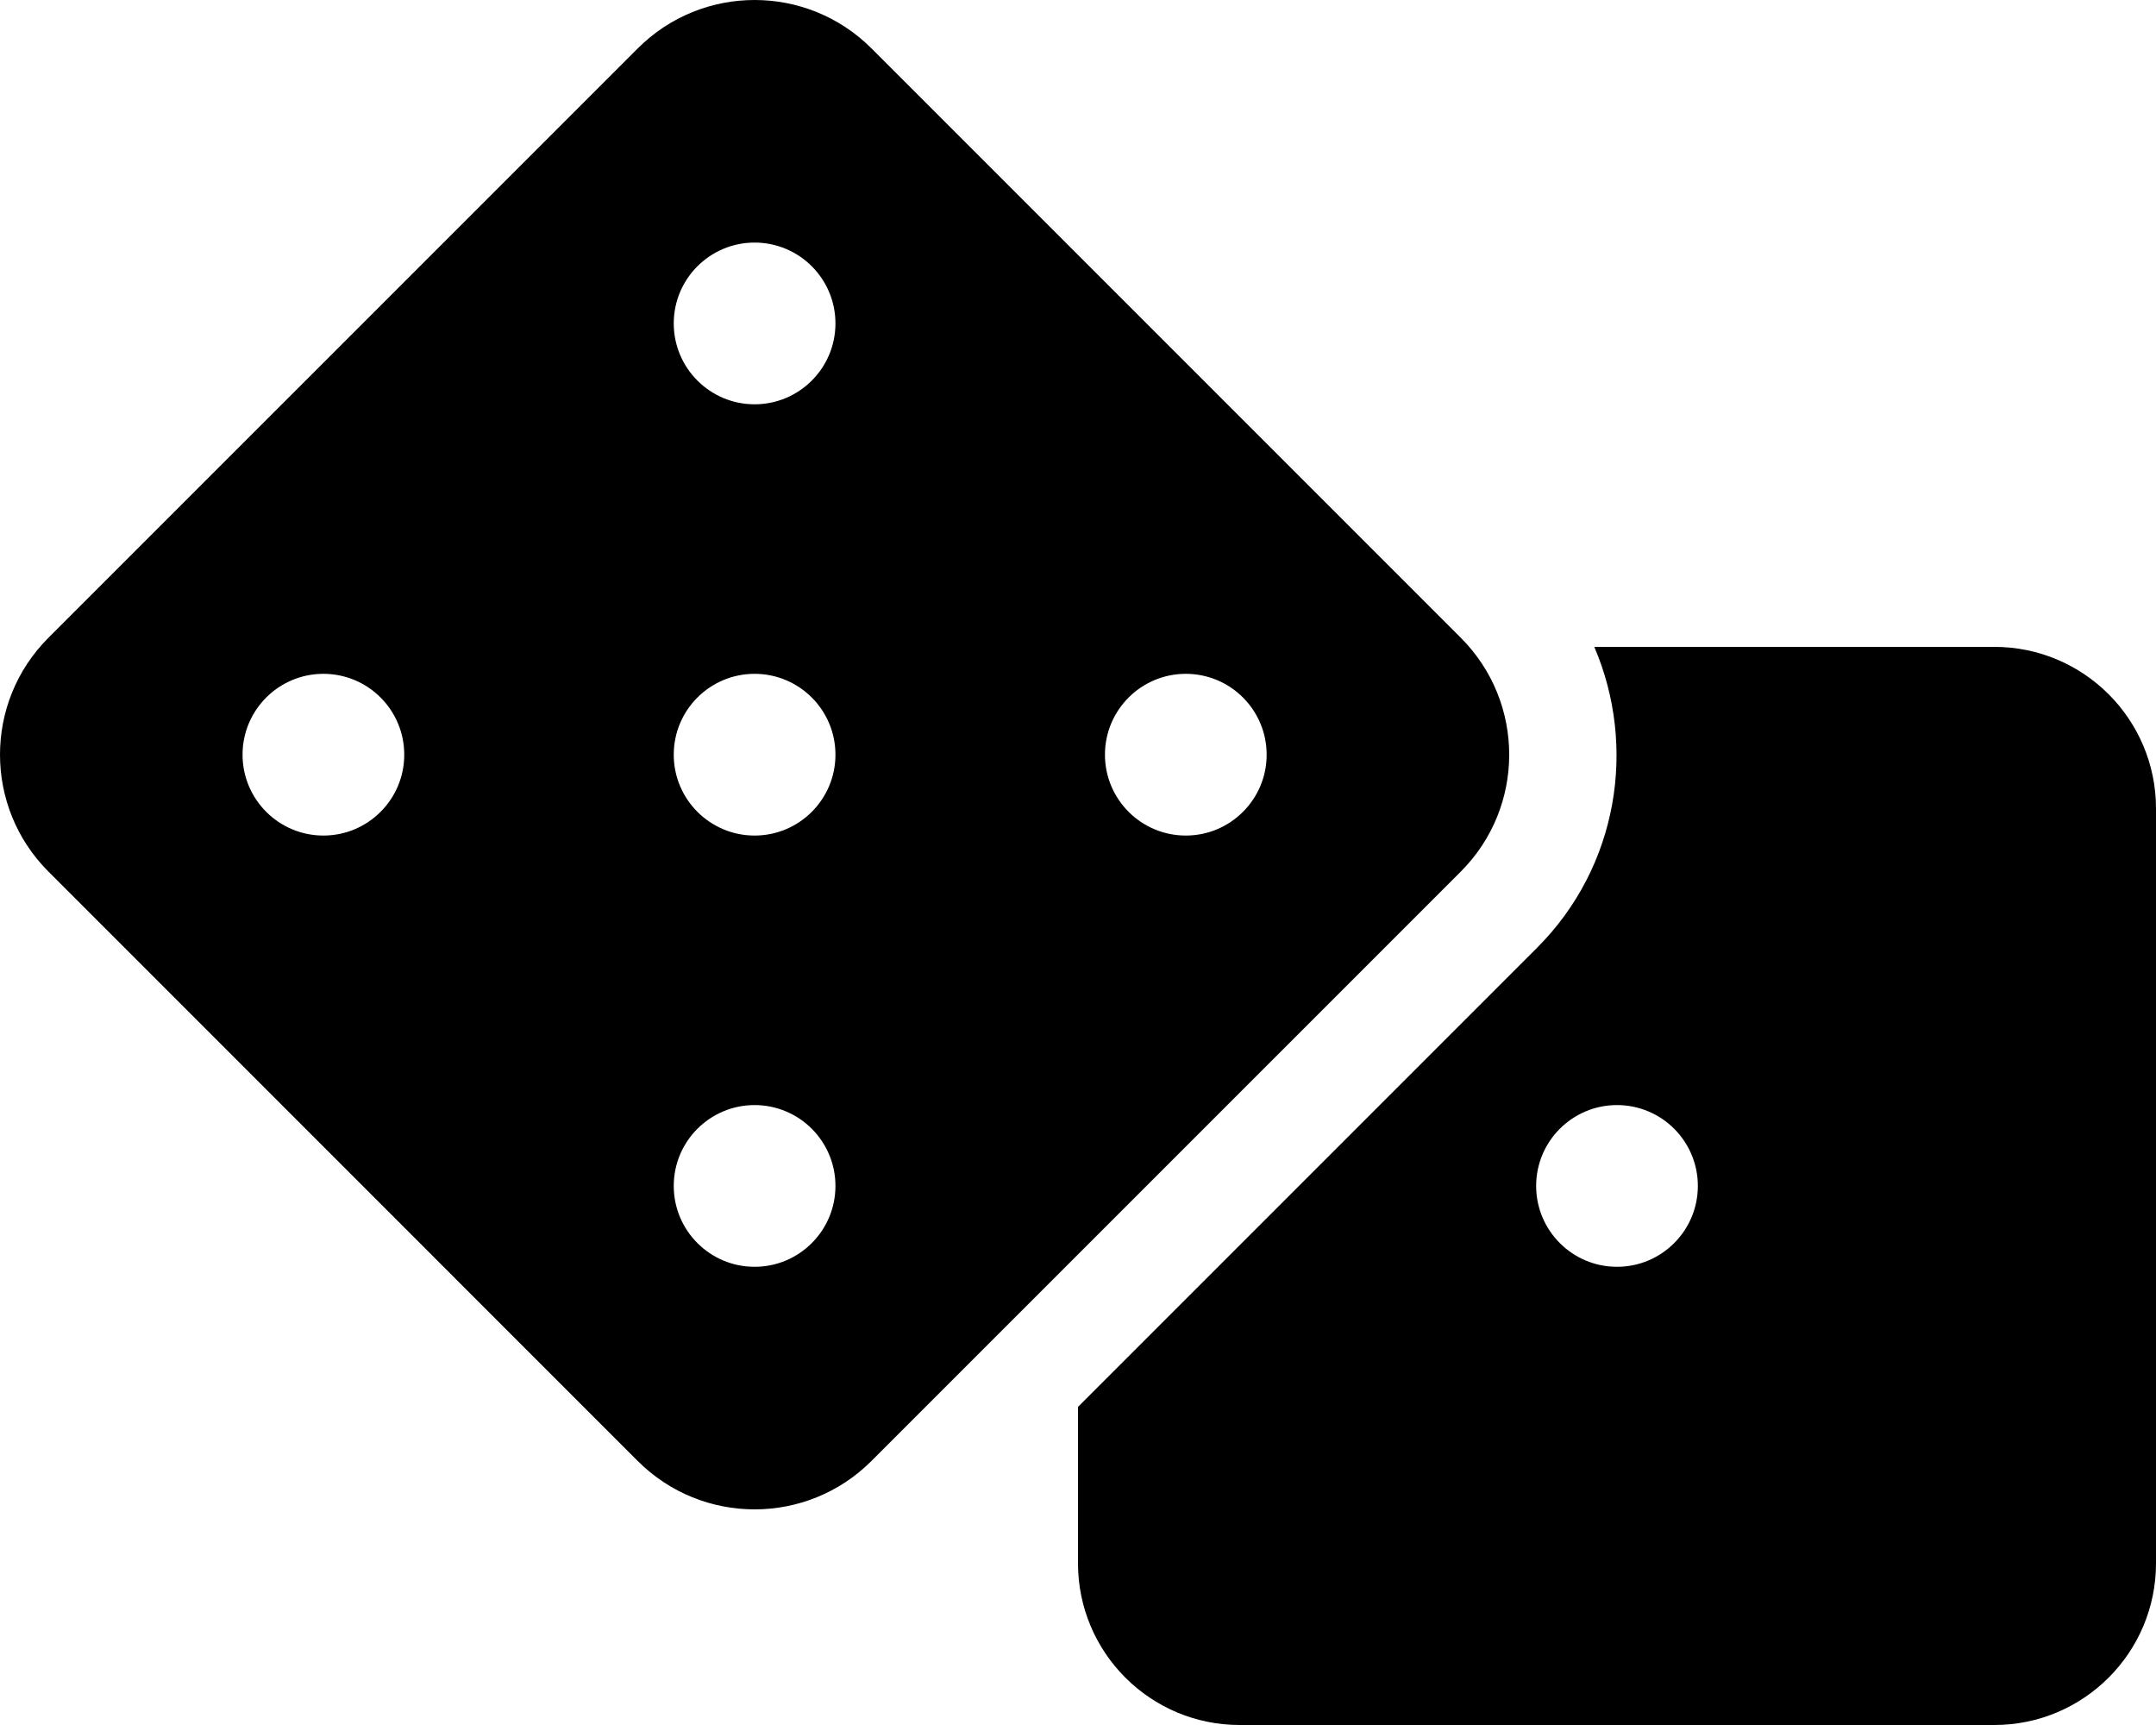
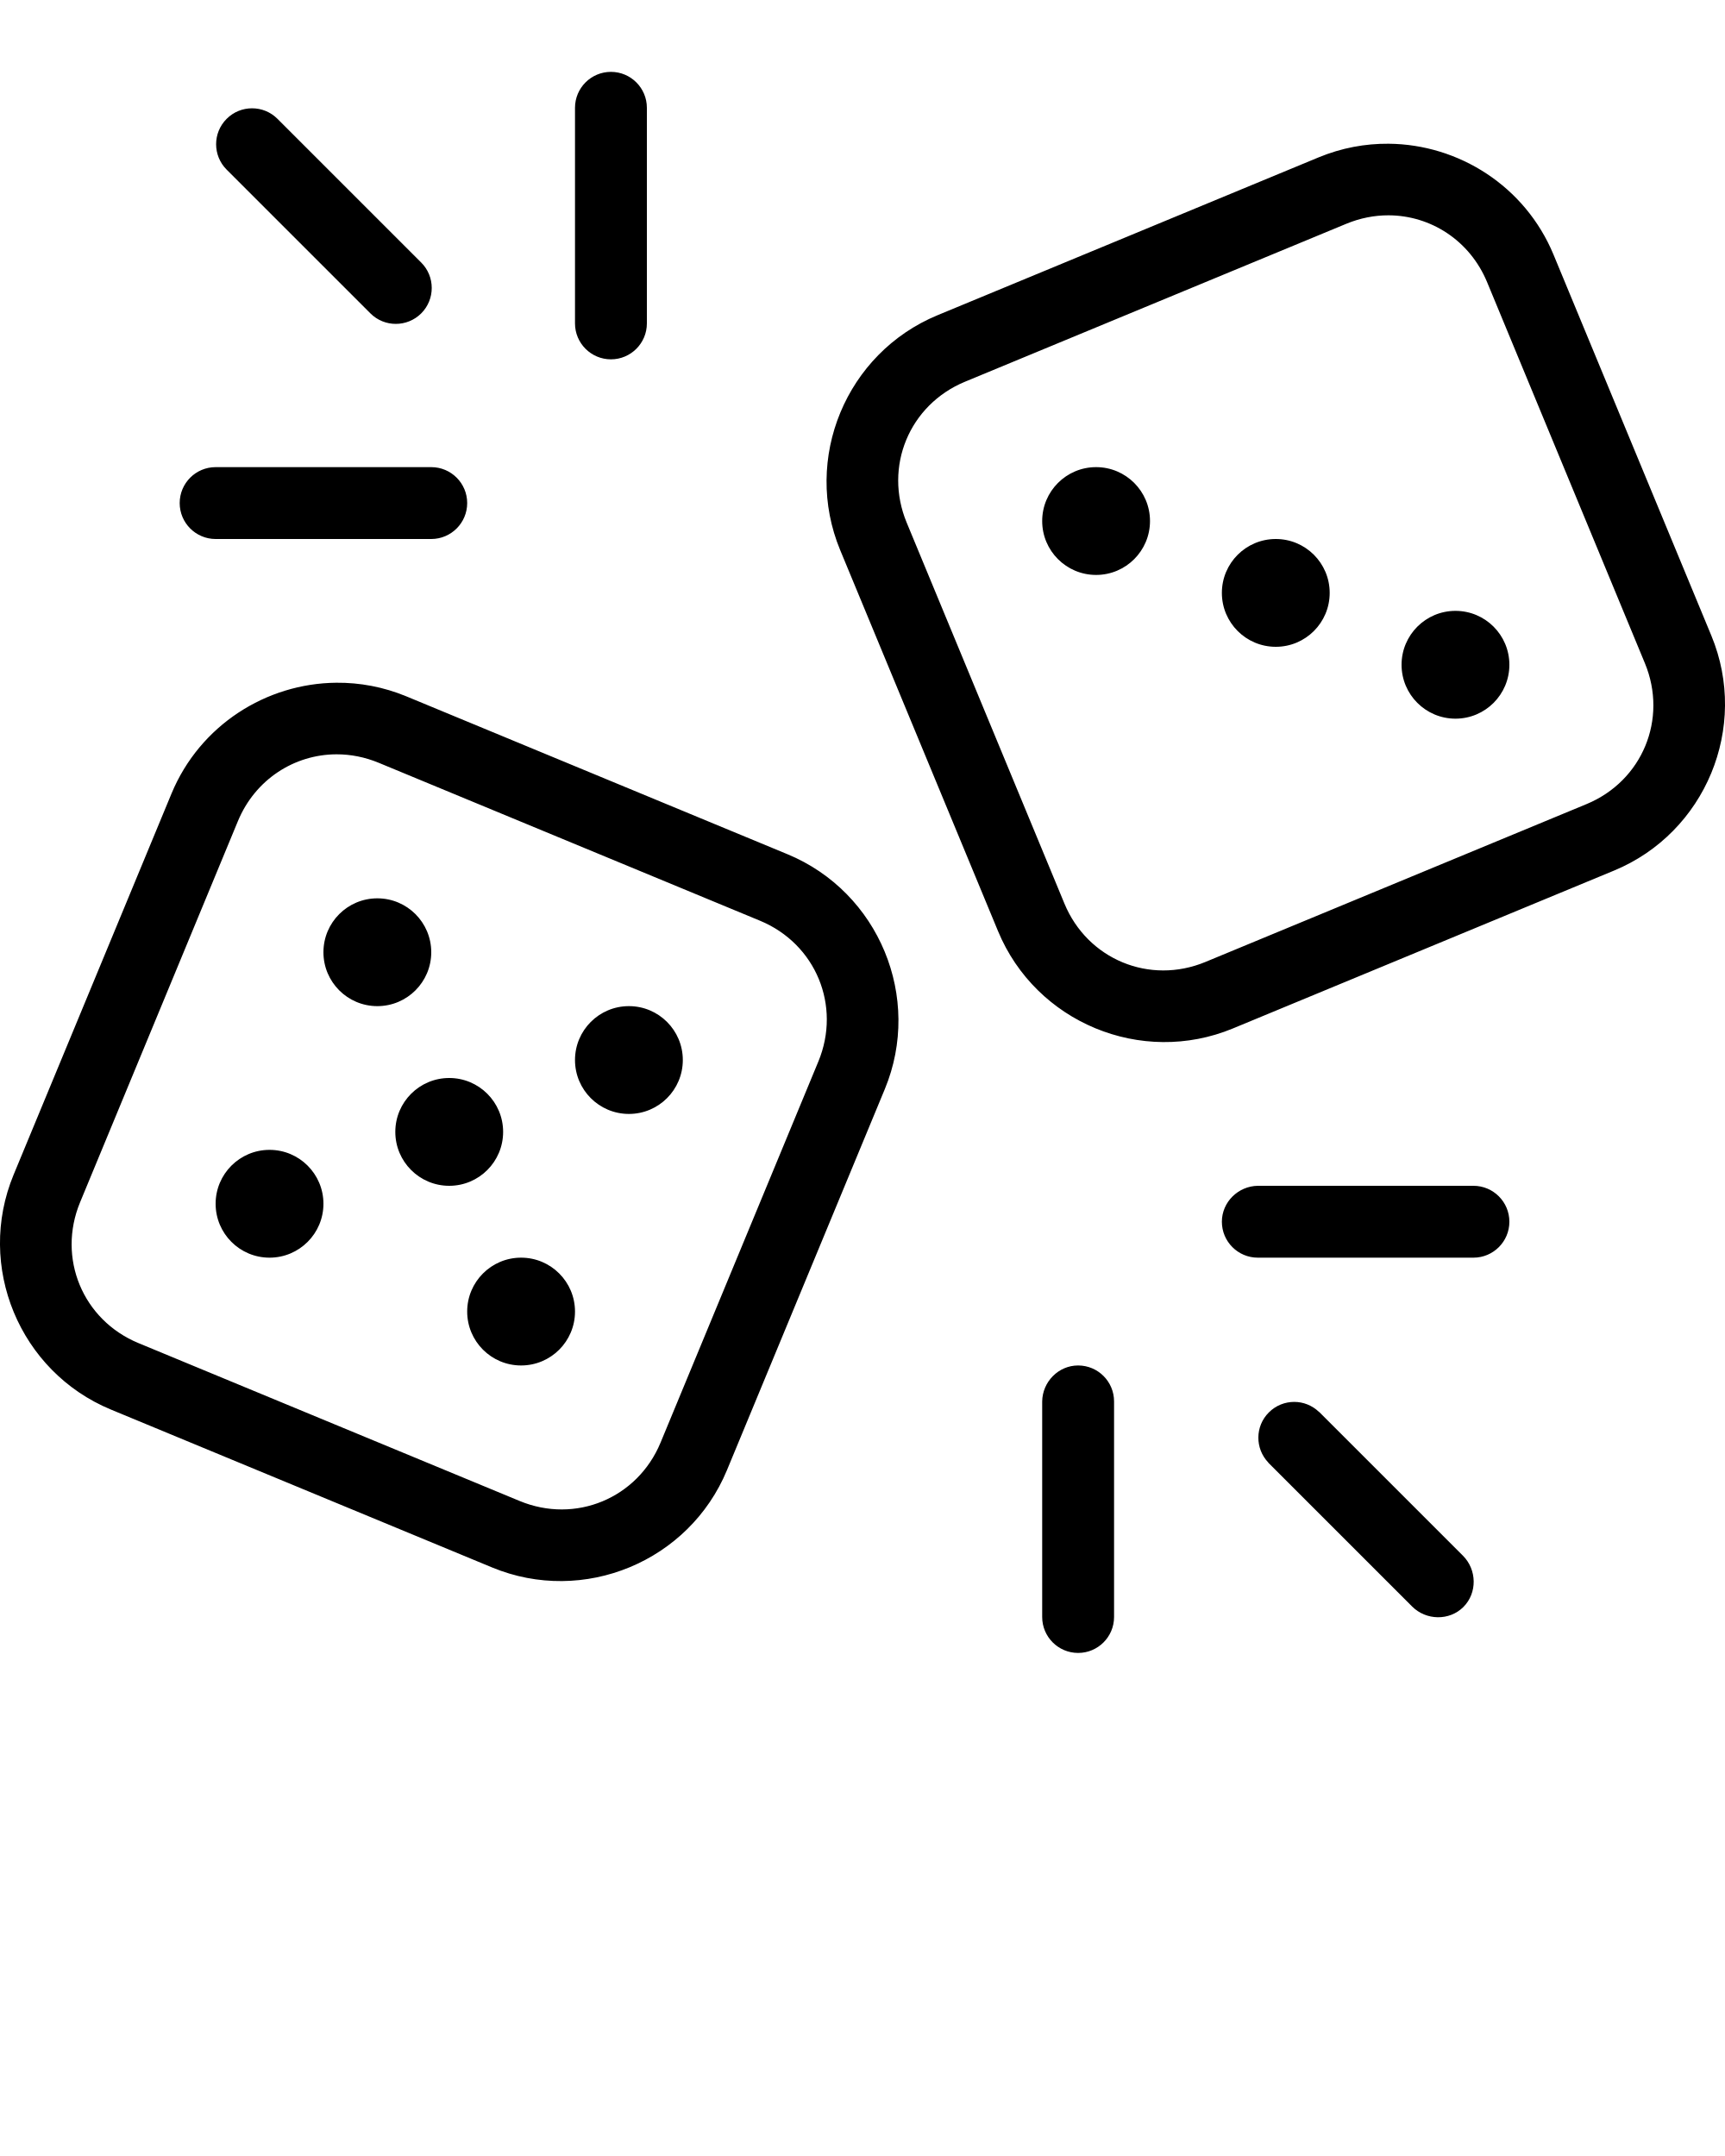
- <svg xmlns="http://www.w3.org/2000/svg" aria-hidden="true" focusable="false" data-prefix="fas" data-icon="dice" class="svg-inline--fa fa-dice fa-w-20" role="img" viewBox="0 0 640 512">
-   <path fill="currentColor" d="M592 192H473.26c12.69 29.59 7.12 65.2-17 89.32L320 417.58V464c0 26.51 21.49 48 48 48h224c26.51 0 48-21.49 48-48V240c0-26.51-21.49-48-48-48zM480 376c-13.25 0-24-10.75-24-24 0-13.26 10.75-24 24-24s24 10.74 24 24c0 13.25-10.75 24-24 24zm-46.37-186.7L258.7 14.37c-19.16-19.16-50.23-19.16-69.39 0L14.37 189.3c-19.16 19.16-19.16 50.23 0 69.39L189.3 433.63c19.16 19.16 50.23 19.16 69.39 0L433.63 258.7c19.16-19.17 19.16-50.24 0-69.4zM96 248c-13.25 0-24-10.75-24-24 0-13.26 10.75-24 24-24s24 10.74 24 24c0 13.25-10.75 24-24 24zm128 128c-13.25 0-24-10.75-24-24 0-13.26 10.75-24 24-24s24 10.74 24 24c0 13.25-10.75 24-24 24zm0-128c-13.25 0-24-10.75-24-24 0-13.26 10.75-24 24-24s24 10.74 24 24c0 13.25-10.75 24-24 24zm0-128c-13.25 0-24-10.75-24-24 0-13.26 10.75-24 24-24s24 10.74 24 24c0 13.25-10.75 24-24 24zm128 128c-13.25 0-24-10.75-24-24 0-13.26 10.75-24 24-24s24 10.74 24 24c0 13.25-10.75 24-24 24z" />
+ <svg xmlns="http://www.w3.org/2000/svg" viewBox="0 0 48 60" version="1.1" x="0px" y="0px">
+   <path style="color:#000000;font-style:normal;font-variant:normal;font-weight:normal;font-stretch:normal;font-size:medium;line-height:normal;font-family:sans-serif;text-indent:0;text-align:start;text-decoration:none;text-decoration-line:none;text-decoration-style:solid;text-decoration-color:#000000;letter-spacing:normal;word-spacing:normal;text-transform:none;direction:ltr;block-progression:tb;writing-mode:lr-tb;baseline-shift:baseline;text-anchor:start;white-space:normal;clip-rule:nonzero;display:inline;overflow:visible;visibility:visible;opacity:1;isolation:auto;mix-blend-mode:normal;color-interpolation:sRGB;color-interpolation-filters:linearRGB;solid-color:#000000;solid-opacity:1;fill:#000000;fill-opacity:1;fill-rule:evenodd;stroke:none;stroke-width:2;stroke-linecap:butt;stroke-linejoin:miter;stroke-miterlimit:4;stroke-dasharray:none;stroke-dashoffset:0;stroke-opacity:1;marker:none;color-rendering:auto;image-rendering:auto;shape-rendering:auto;text-rendering:auto;enable-background:accumulate" d="M 17 2 C 16.448 2 16 2.448 16 3 L 16 9 C 16 9.552 16.448 10 17 10 C 17.552 10 18 9.552 18 9 L 18 3 C 18 2.448 17.552 2 17 2 z M 7.014 3.014 C 6.758 3.014 6.502 3.111 6.307 3.307 C 5.916 3.697 5.916 4.33 6.307 4.721 L 10.307 8.721 C 10.697 9.111 11.33 9.111 11.721 8.721 C 12.111 8.33 12.111 7.697 11.721 7.307 L 7.721 3.307 C 7.525 3.111 7.27 3.014 7.014 3.014 z M 38.641 4 C 37.991 3.994 37.329 4.116 36.693 4.379 L 26.086 8.773 C 23.543 9.827 22.325 12.764 23.379 15.309 L 27.771 25.912 C 28.825 28.457 31.763 29.675 34.307 28.621 L 44.914 24.227 C 47.457 23.173 48.675 20.236 47.621 17.691 L 43.229 7.088 C 42.438 5.179 40.589 4.017 38.641 4 z M 38.637 5.992 C 39.807 5.995 40.899 6.689 41.381 7.854 L 45.771 18.457 C 46.414 20.009 45.7 21.734 44.148 22.377 L 33.541 26.771 C 31.989 27.414 30.262 26.699 29.619 25.146 L 25.229 14.543 C 24.586 12.991 25.3 11.266 26.852 10.623 L 37.459 6.229 C 37.847 6.068 38.247 5.991 38.637 5.992 z M 6 13 C 5.448 13 5 13.448 5 14 C 5 14.552 5.448 15 6 15 L 12 15 C 12.552 15 13 14.552 13 14 C 13 13.448 12.552 13 12 13 L 6 13 z M 30.5 13 A 1.5 1.5 0 0 0 29 14.5 A 1.5 1.5 0 0 0 30.5 16 A 1.5 1.5 0 0 0 32 14.5 A 1.5 1.5 0 0 0 30.5 13 z M 35.5 15 A 1.5 1.5 0 0 0 34 16.5 A 1.5 1.5 0 0 0 35.5 18 A 1.5 1.5 0 0 0 37 16.5 A 1.5 1.5 0 0 0 35.5 15 z M 40.5 17 A 1.5 1.5 0 0 0 39 18.5 A 1.5 1.5 0 0 0 40.5 20 A 1.5 1.5 0 0 0 42 18.5 A 1.5 1.5 0 0 0 40.5 17 z M 9.359 19 C 7.411 19.017 5.562 20.179 4.771 22.088 L 0.379 32.691 C -0.675 35.236 0.543 38.173 3.086 39.227 L 13.693 43.621 C 16.237 44.675 19.175 43.457 20.229 40.912 L 24.621 30.309 C 25.675 27.764 24.457 24.827 21.914 23.773 L 11.307 19.379 C 10.671 19.116 10.009 18.994 9.359 19 z M 9.363 20.992 C 9.753 20.991 10.153 21.068 10.541 21.229 L 21.148 25.623 C 22.7 26.266 23.414 27.991 22.771 29.543 L 18.381 40.146 C 17.738 41.699 16.011 42.414 14.459 41.771 L 3.852 37.377 C 2.3 36.734 1.586 35.009 2.229 33.457 L 6.619 22.854 C 7.101 21.689 8.193 20.995 9.363 20.992 z M 10.5 25 A 1.5 1.5 0 0 0 9 26.5 A 1.5 1.5 0 0 0 10.5 28 A 1.5 1.5 0 0 0 12 26.5 A 1.5 1.5 0 0 0 10.5 25 z M 17.5 28 A 1.5 1.5 0 0 0 16 29.5 A 1.5 1.5 0 0 0 17.5 31 A 1.5 1.5 0 0 0 19 29.5 A 1.5 1.5 0 0 0 17.5 28 z M 12.5 30 A 1.5 1.5 0 0 0 11 31.5 A 1.5 1.5 0 0 0 12.5 33 A 1.5 1.5 0 0 0 14 31.5 A 1.5 1.5 0 0 0 12.5 30 z M 7.5 32 A 1.5 1.5 0 0 0 6 33.5 A 1.5 1.5 0 0 0 7.5 35 A 1.5 1.5 0 0 0 9 33.5 A 1.5 1.5 0 0 0 7.5 32 z M 35 33 C 34.454 33.008 34 33.453 34 34 C 34 34.552 34.448 35 35 35 L 41 35 C 41.552 35 42 34.552 42 34 C 42 33.448 41.552 33 41 33 L 35 33 z M 14.5 35 A 1.5 1.5 0 0 0 13 36.5 A 1.5 1.5 0 0 0 14.5 38 A 1.5 1.5 0 0 0 16 36.5 A 1.5 1.5 0 0 0 14.5 35 z M 30 38 C 29.453 38 29.008 38.454 29 39 L 29 45 C 29 45.552 29.448 46 30 46 C 30.552 46 31 45.552 31 45 L 31 39 C 31 38.448 30.552 38 30 38 z M 36.014 39.014 C 35.758 39.014 35.502 39.111 35.307 39.307 C 34.921 39.692 34.919 40.314 35.295 40.705 L 35.293 40.707 L 35.307 40.721 L 39.293 44.707 C 39.683 45.098 40.33 45.111 40.721 44.721 C 41.111 44.33 41.098 43.683 40.707 43.293 L 36.721 39.307 L 36.707 39.293 L 36.705 39.295 C 36.512 39.109 36.263 39.014 36.014 39.014 z " transform="translate(-1.9073486e-6,0)" />
</svg>
